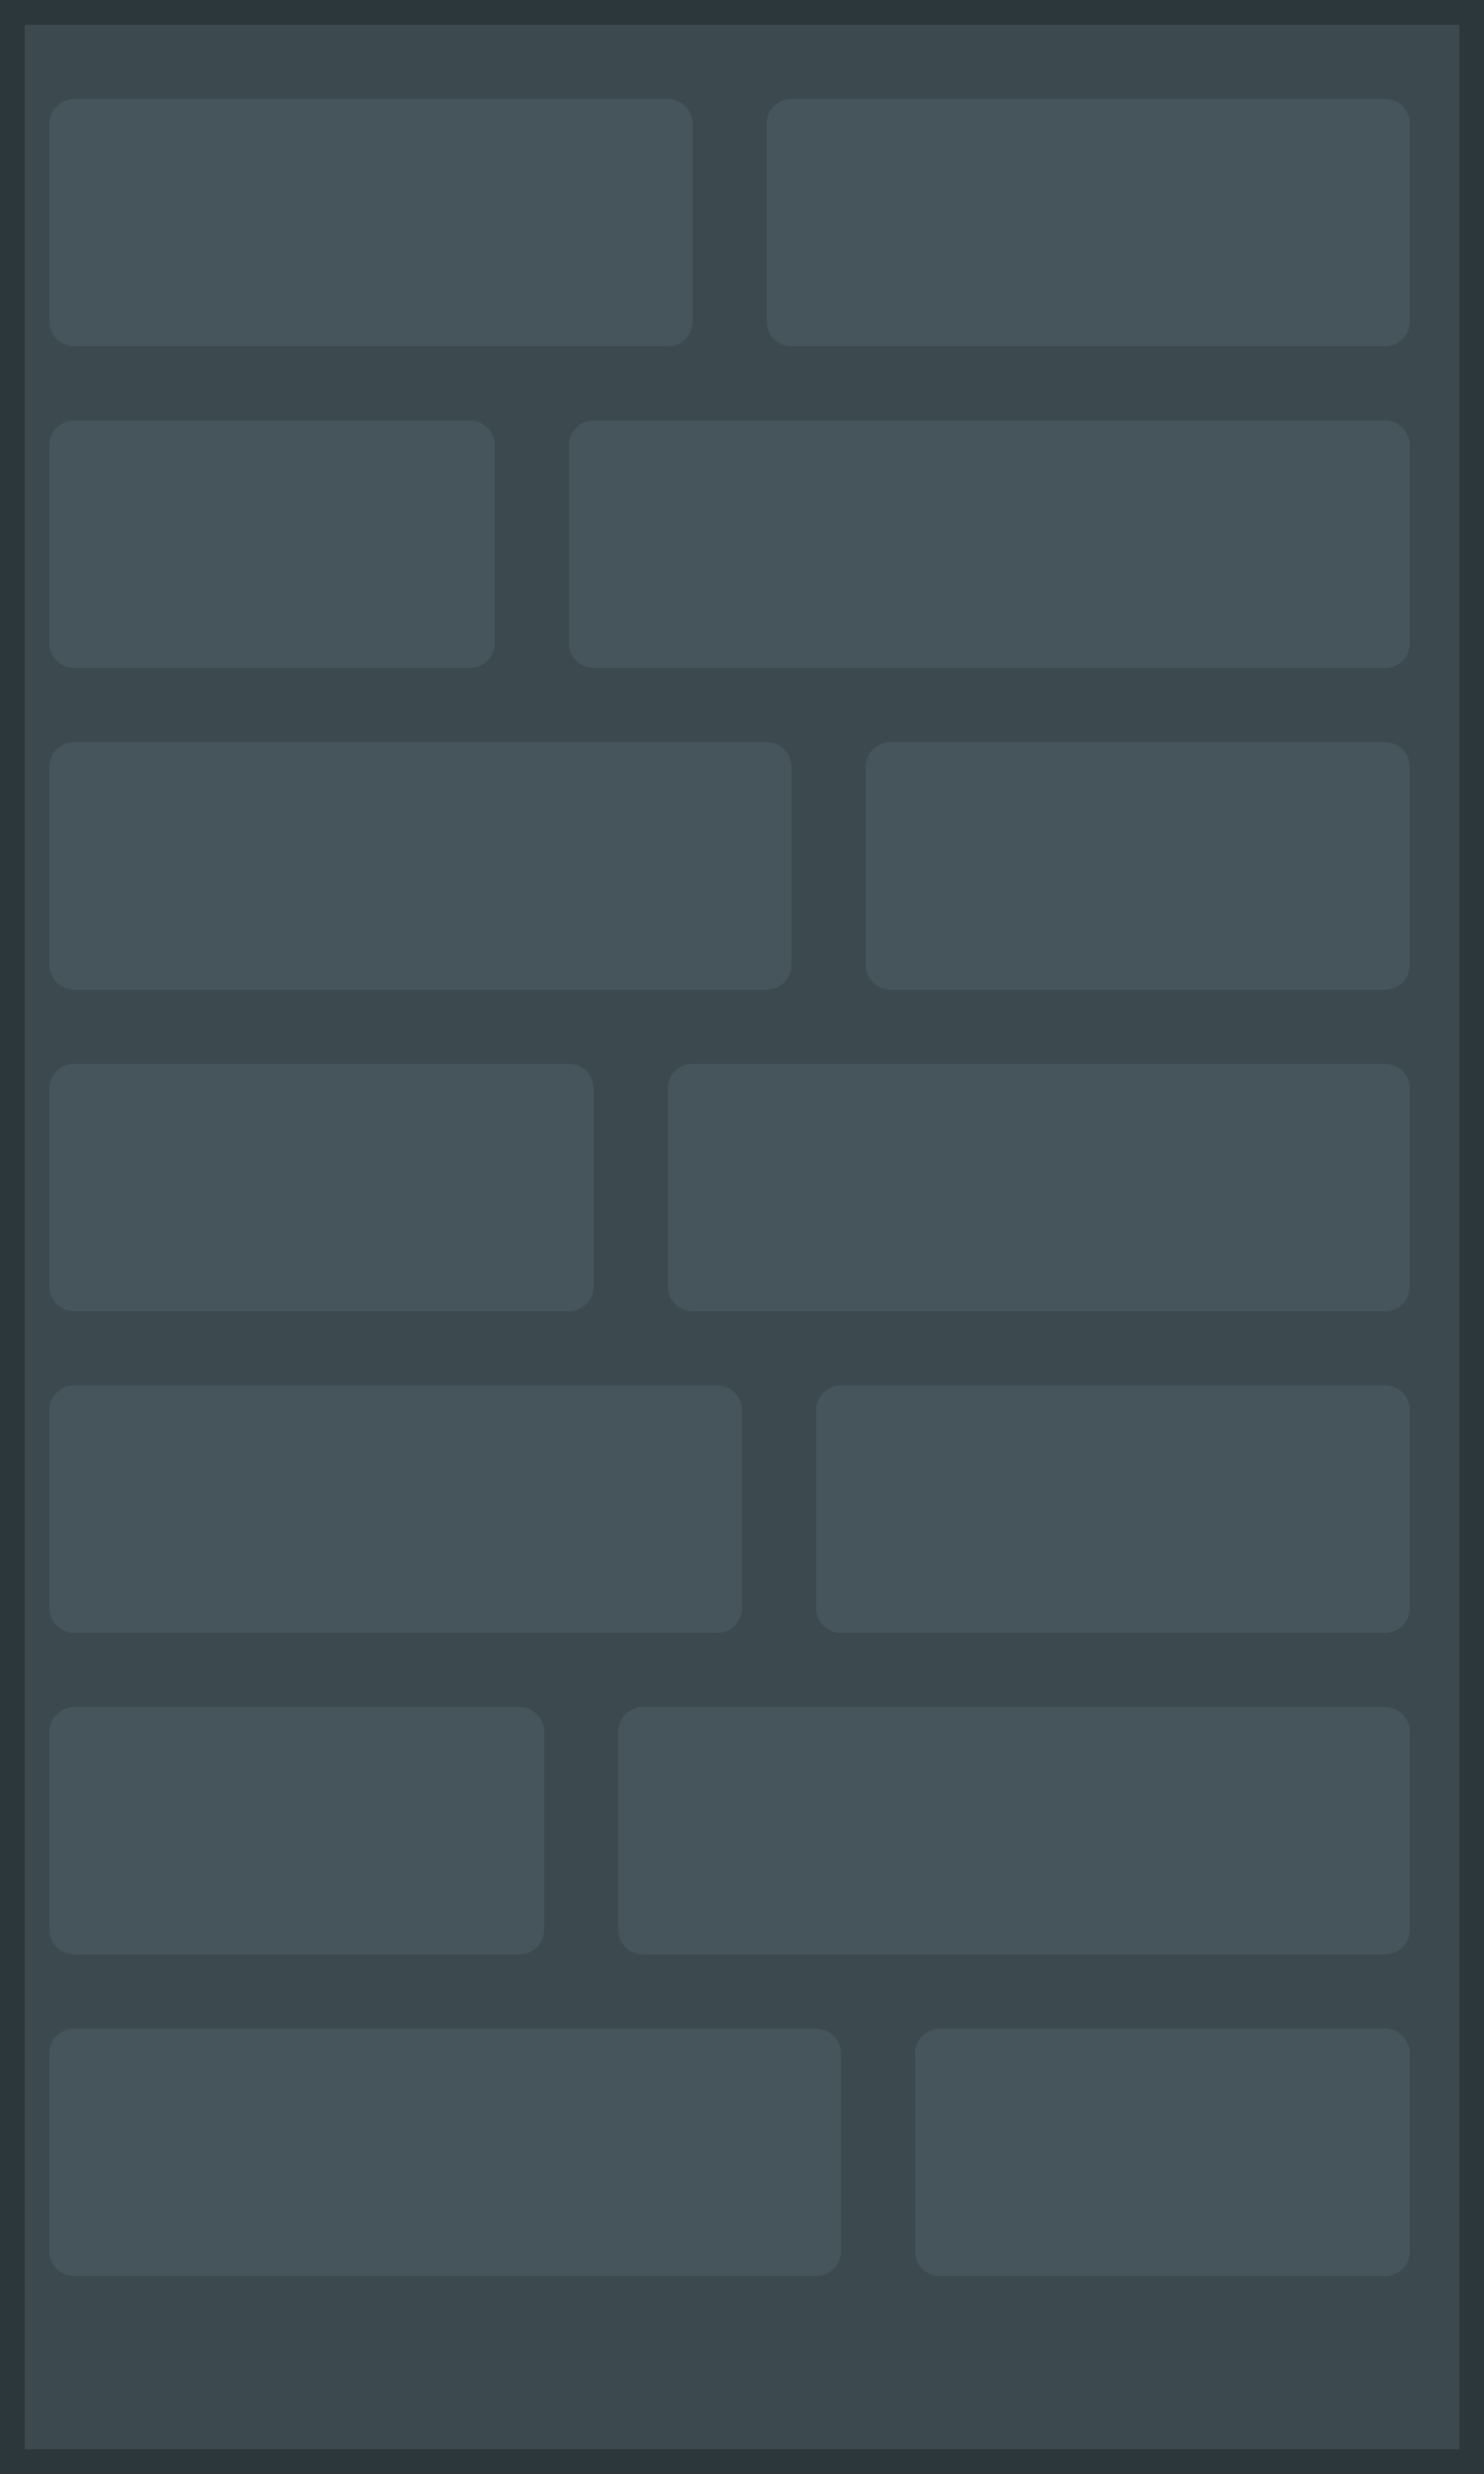
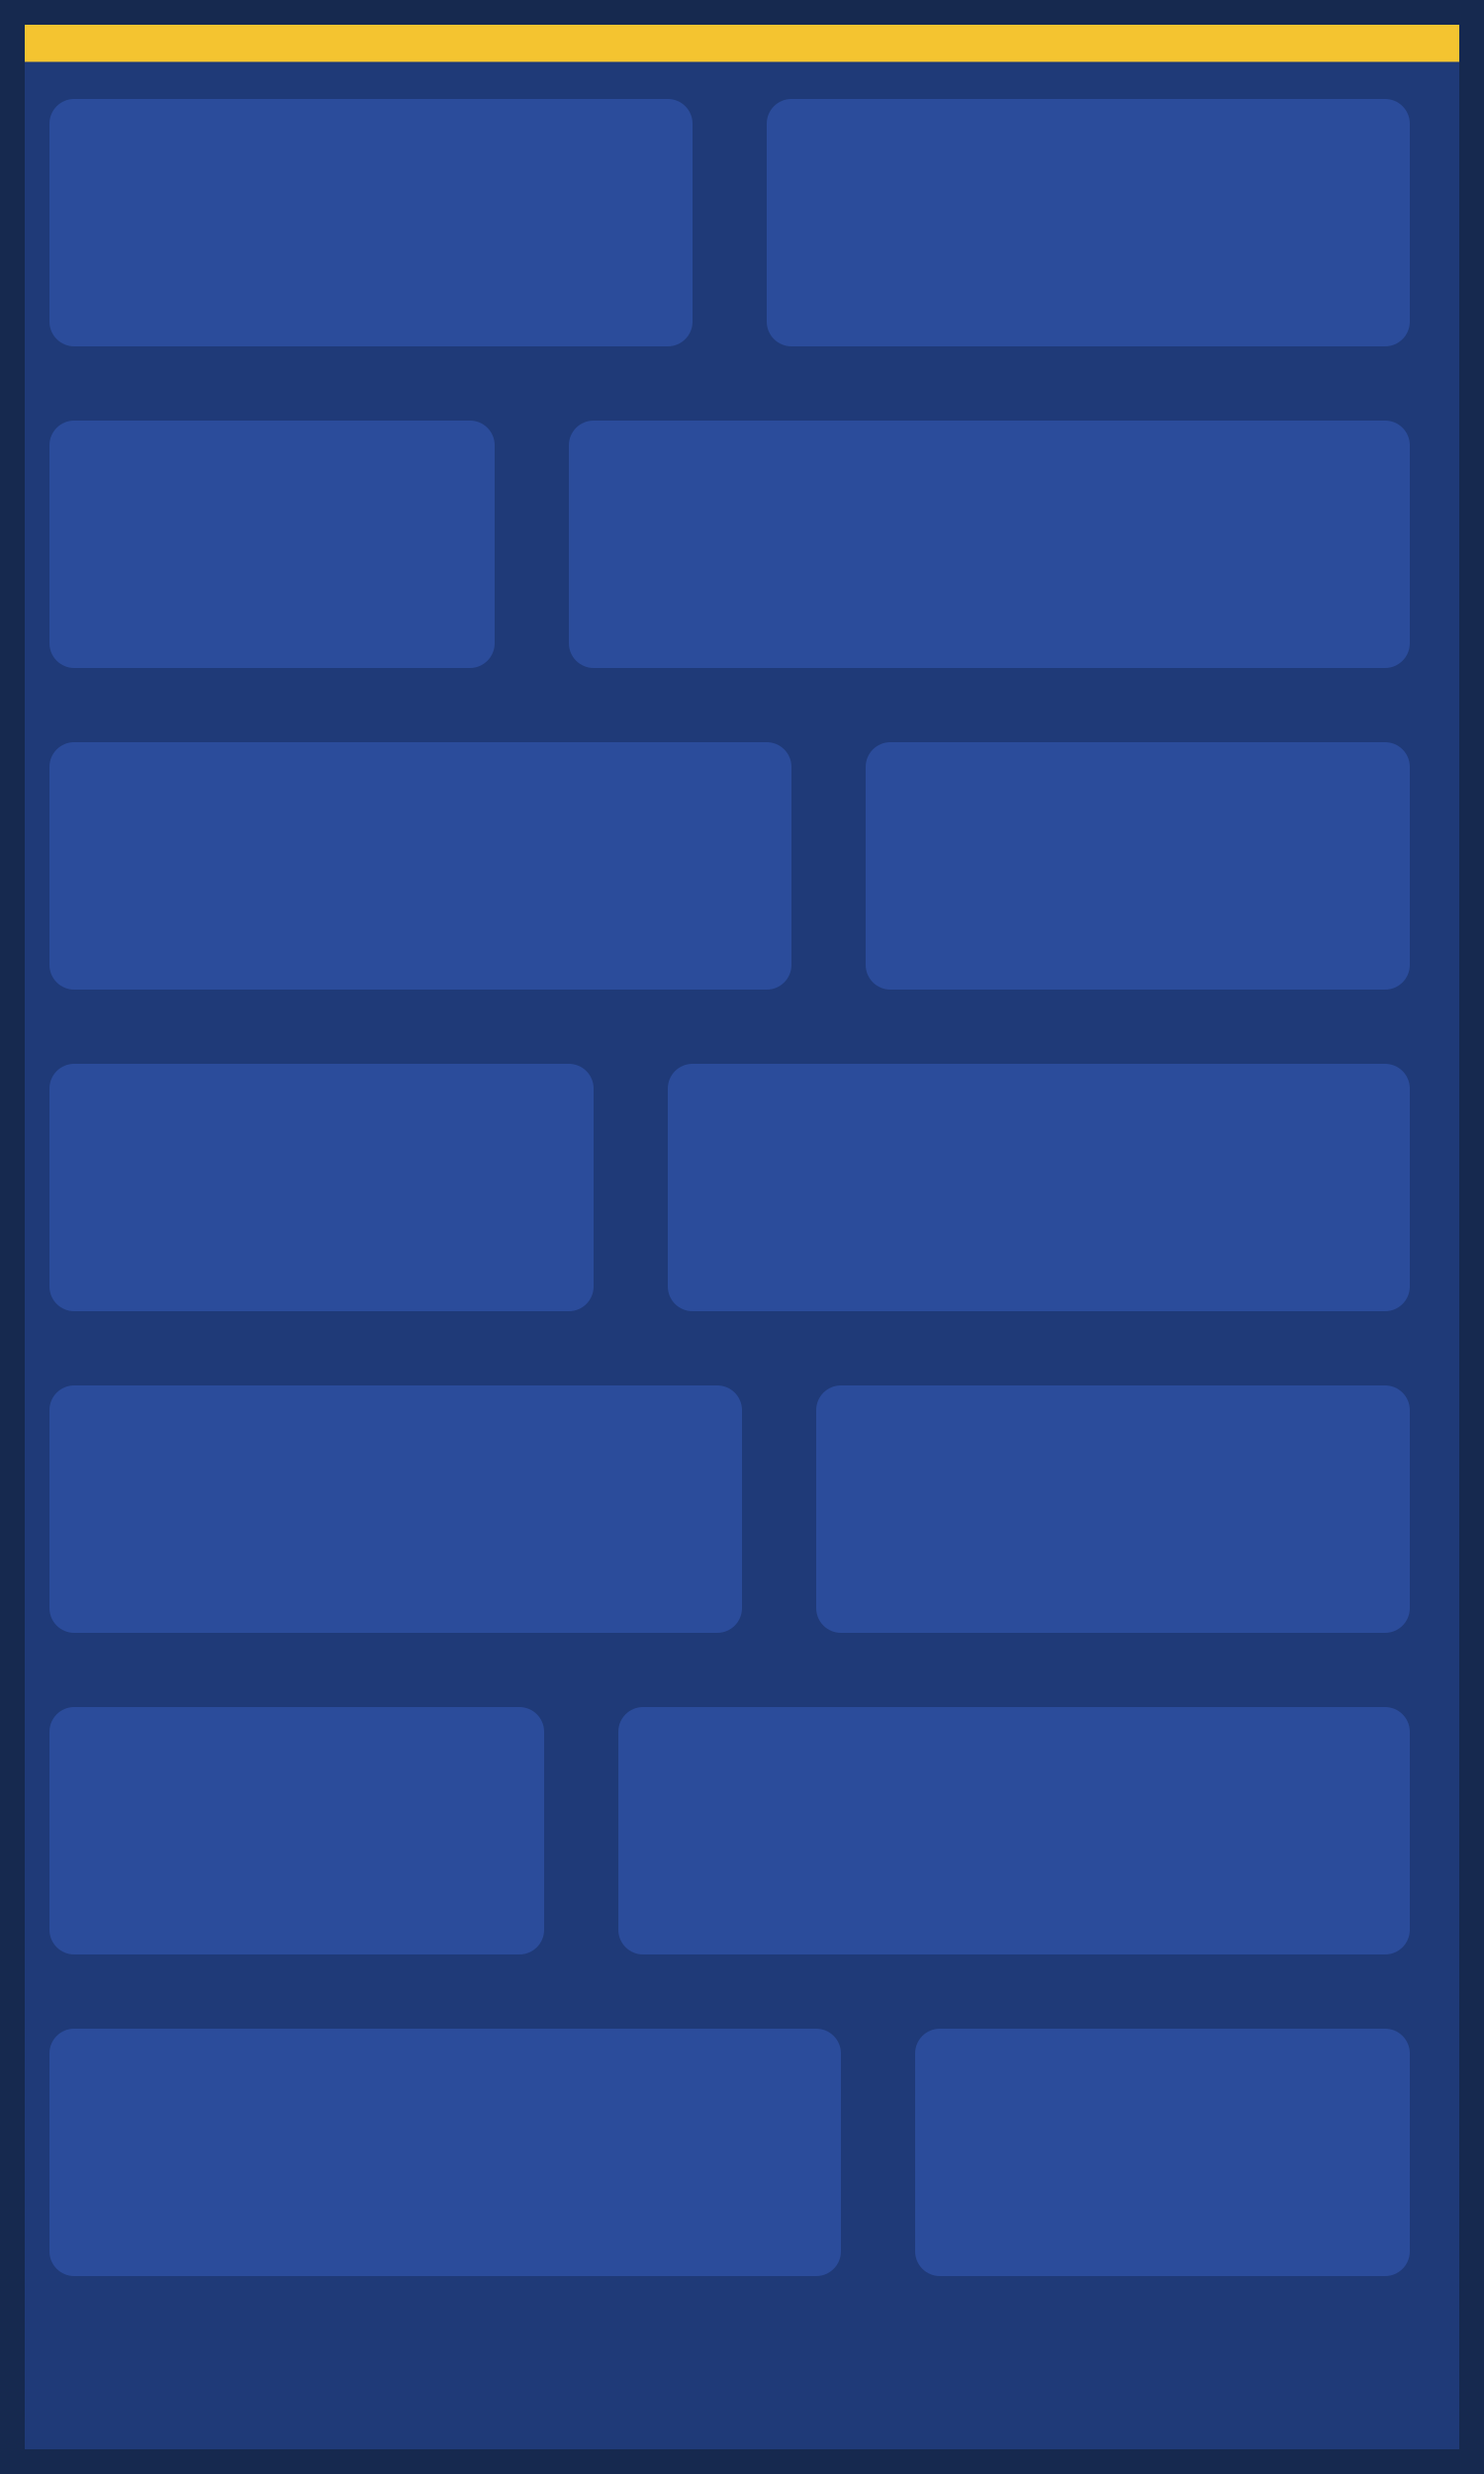
- <svg xmlns="http://www.w3.org/2000/svg" viewBox="0 0 120 200" role="img" aria-label="Corridor wall">
-   <rect width="120" height="200" fill="#3c4a50" />
-   <g fill="#46555c">
+ <svg xmlns="http://www.w3.org/2000/svg" viewBox="0 0 120 200" role="img" aria-label="Classroom wall">
+   <rect width="120" height="200" fill="#1f3a78" />
+   <g fill="#2b4c9b">
    <rect x="4" y="8" width="52" height="20" rx="2" />
    <rect x="62" y="8" width="52" height="20" rx="2" />
    <rect x="4" y="34" width="36" height="20" rx="2" />
    <rect x="46" y="34" width="68" height="20" rx="2" />
    <rect x="4" y="60" width="60" height="20" rx="2" />
    <rect x="70" y="60" width="44" height="20" rx="2" />
    <rect x="4" y="86" width="44" height="20" rx="2" />
    <rect x="54" y="86" width="60" height="20" rx="2" />
    <rect x="4" y="112" width="56" height="20" rx="2" />
    <rect x="66" y="112" width="48" height="20" rx="2" />
    <rect x="4" y="138" width="40" height="20" rx="2" />
    <rect x="50" y="138" width="64" height="20" rx="2" />
    <rect x="4" y="164" width="64" height="20" rx="2" />
    <rect x="74" y="164" width="40" height="20" rx="2" />
  </g>
-   <rect width="120" height="200" fill="none" stroke="#2c373c" stroke-width="4" />
+   <rect y="2" width="120" height="3" fill="#f4c430" />
+   <rect width="120" height="200" fill="none" stroke="#16294f" stroke-width="4" />
</svg>
